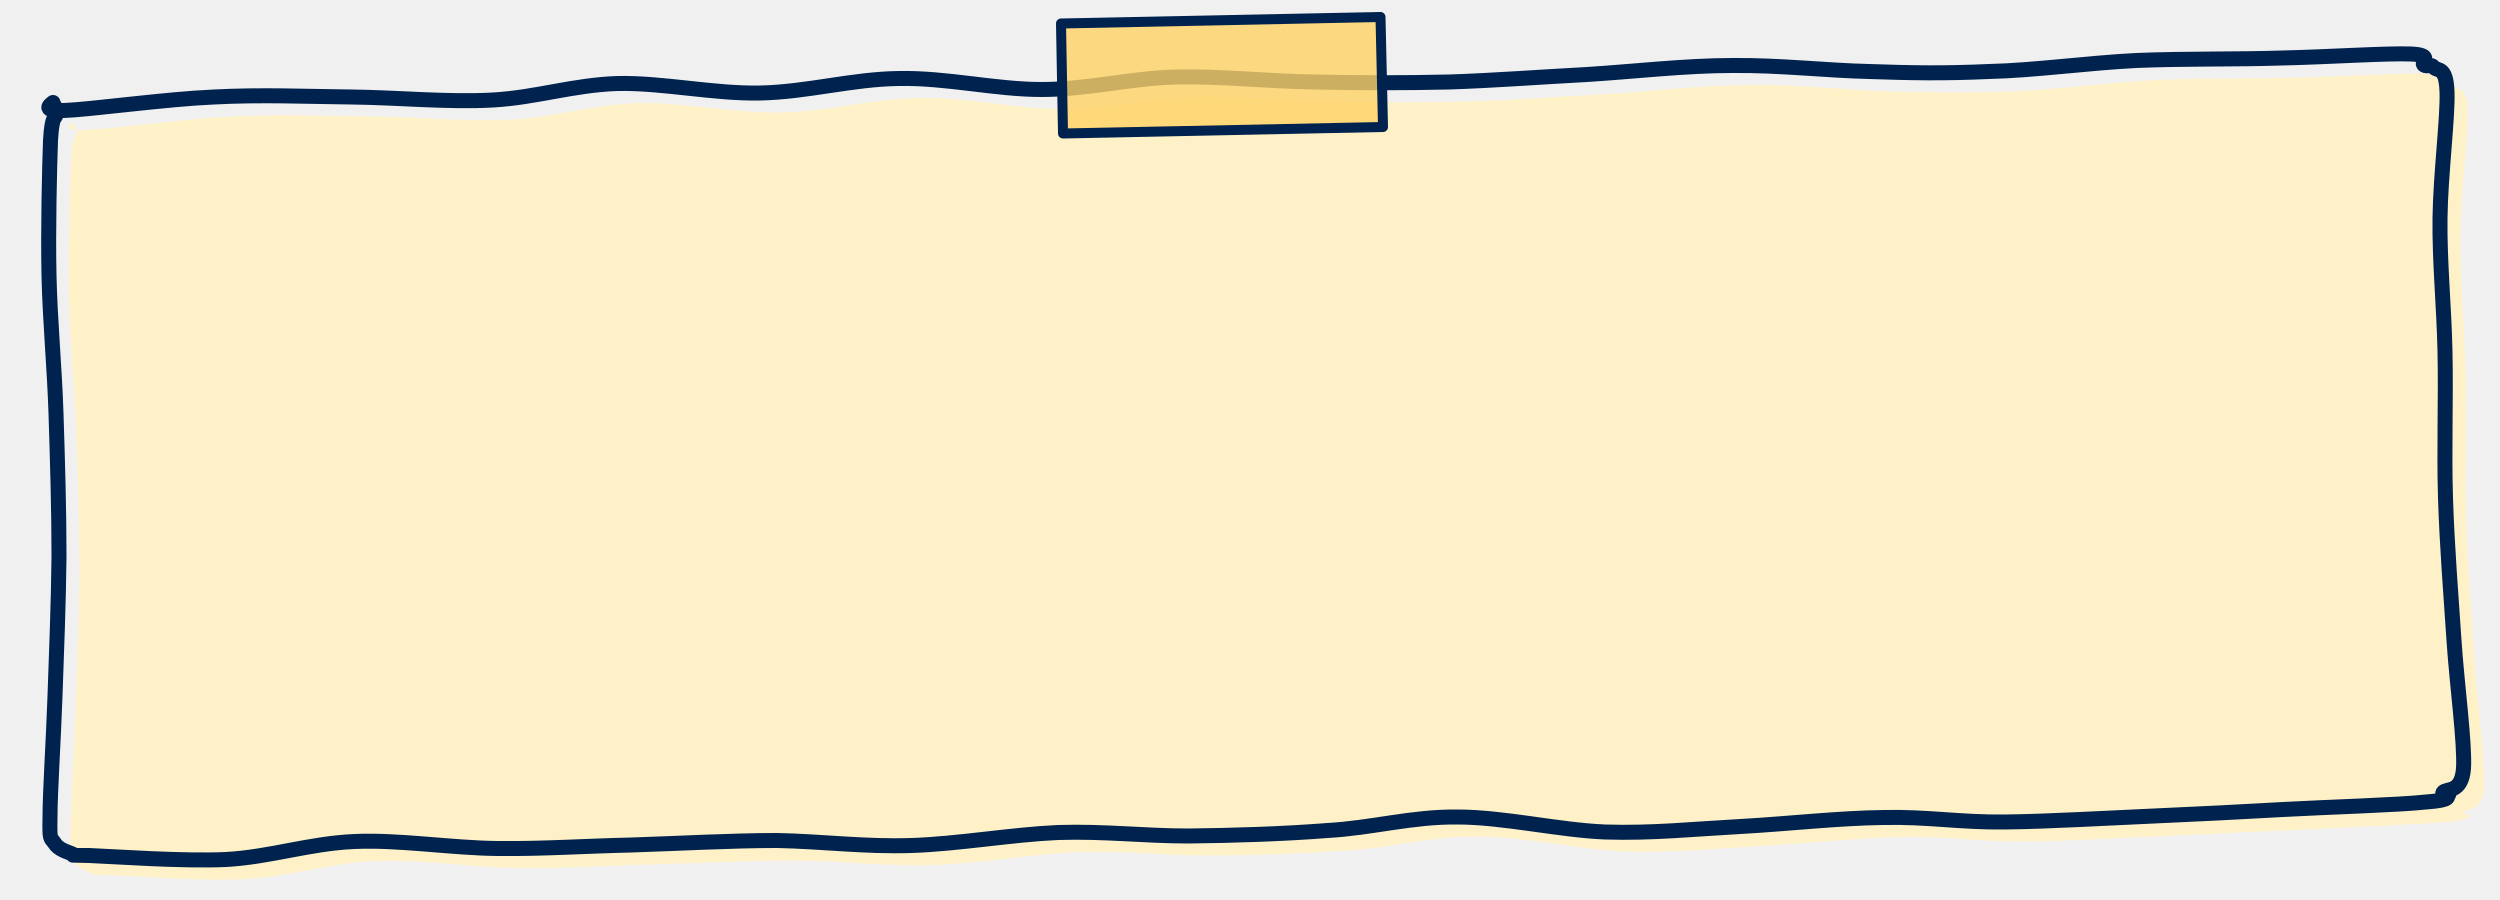
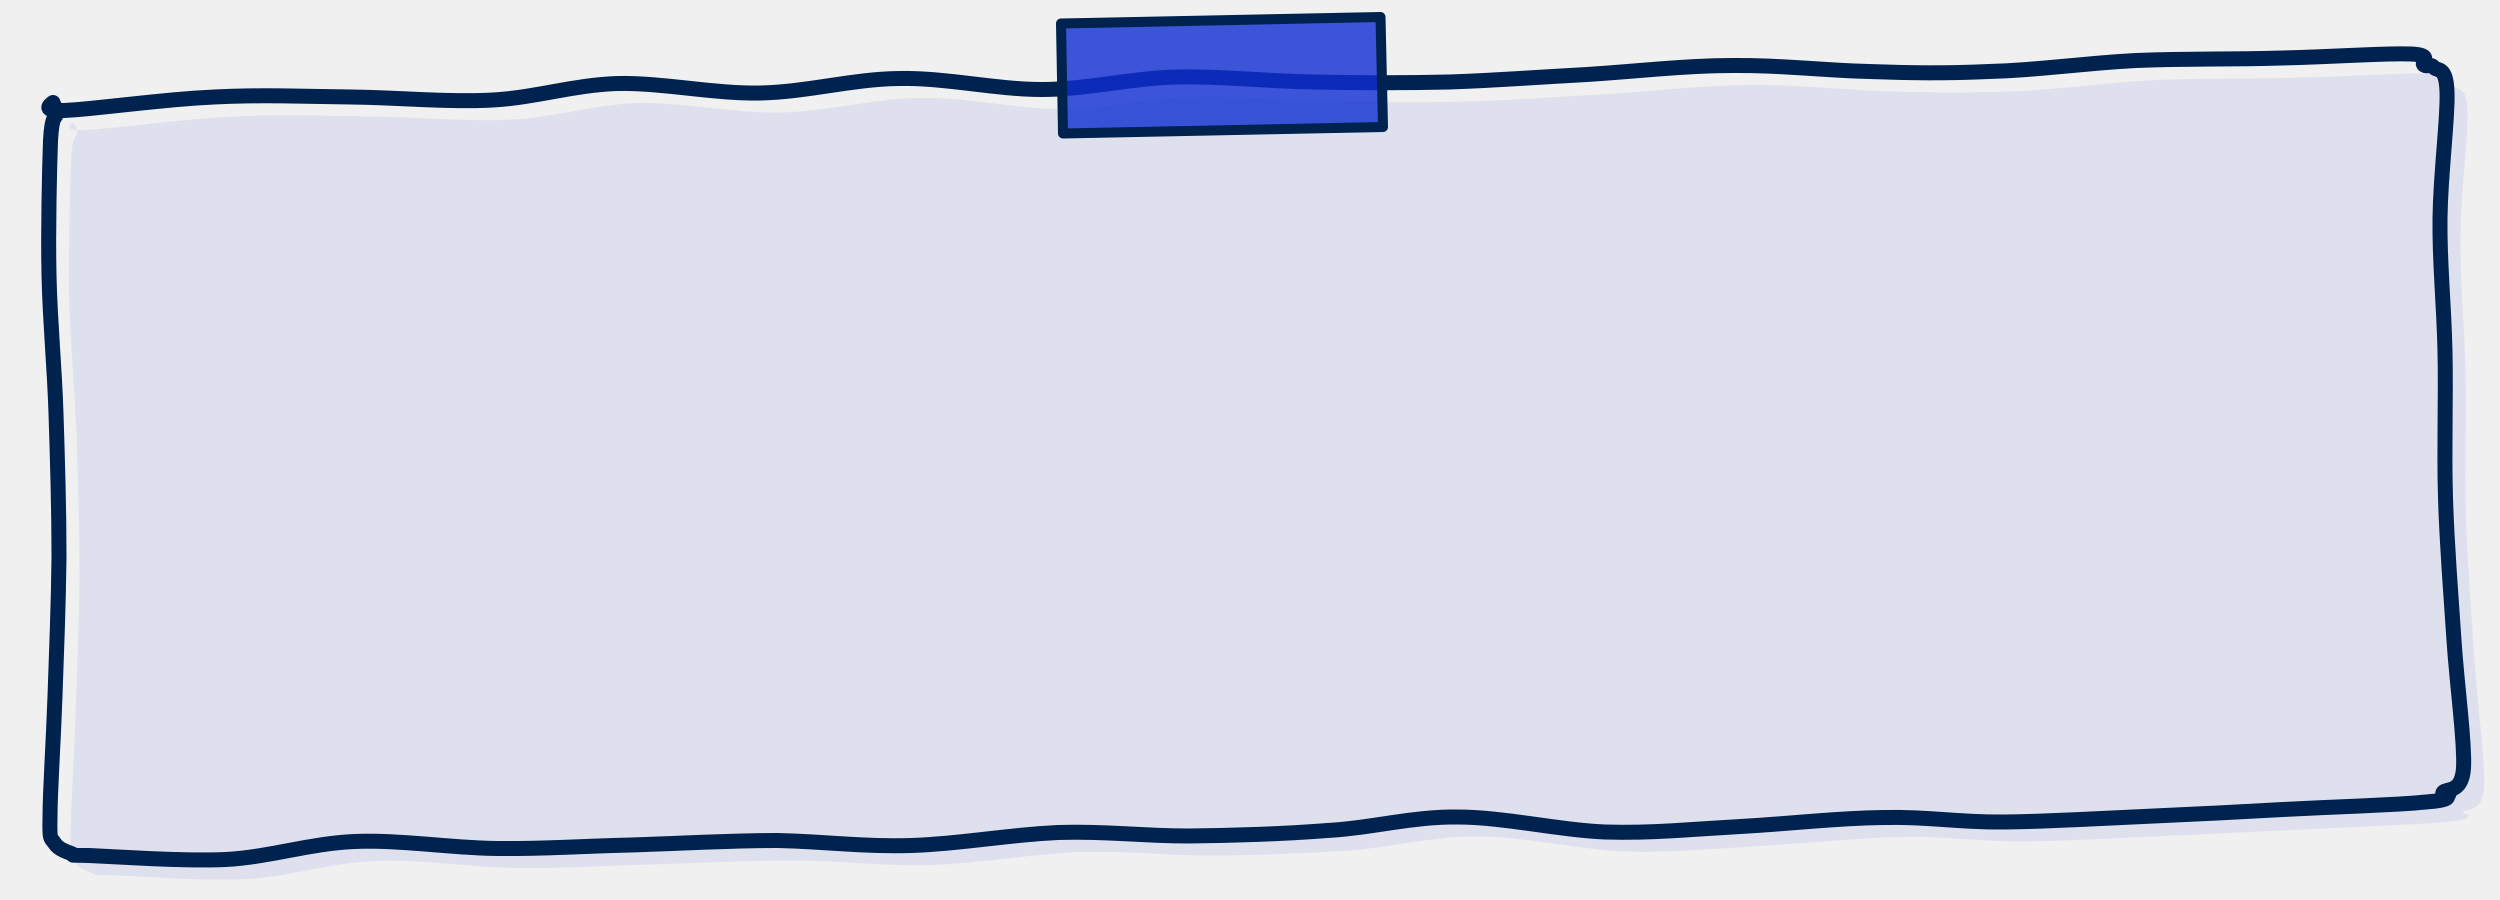
<svg xmlns="http://www.w3.org/2000/svg" width="500" height="180" viewBox="0 0 500 180" fill="none">
  <g clip-path="url(#clip0_232_2323)">
-     <path d="M16.9 26.0C22.3 25.8 37.3 23.7 46.9 23.3C56.5 22.8 65.1 23.2 74.4 23.3C83.6 23.4 93.7 24.4 102.6 23.9C111.4 23.4 118.7 20.9 127.6 20.6C136.6 20.4 146.9 22.7 156.2 22.5C165.6 22.3 174.6 19.7 183.9 19.6C193.3 19.4 203.2 21.8 212.4 21.8C221.7 21.8 230.3 19.5 239.4 19.4C248.5 19.1 258.0 20.2 267.1 20.3C276.1 20.5 284.8 20.5 293.9 20.3C303.0 20.0 312.1 19.3 321.5 18.8C331.0 18.2 341.1 17.0 350.5 17.0C359.9 16.9 369.3 18.0 377.9 18.3C386.4 18.5 393.0 18.6 401.9 18.3C410.8 18.0 421.5 16.5 431.2 16.0C440.9 15.6 451.2 15.8 460.4 15.5C469.6 15.3 481.6 14.5 486.3 14.7C491.0 14.9 488.1 16.4 488.9 16.9C489.6 17.4 490.2 16.5 490.9 17.4C491.7 18.2 493.3 17.1 493.5 22.2C493.7 27.2 492.1 38.9 492.1 47.6C492.0 56.3 492.9 65.1 493.1 74.4C493.3 83.8 492.9 94.0 493.2 103.6C493.5 113.2 494.3 123.0 494.9 132.0C495.5 141.0 497.1 152.6 496.8 157.6C496.4 162.7 493.3 161.5 492.7 162.4C492.2 163.2 494.3 162.5 493.8 162.9C493.2 163.2 494.8 163.9 489.3 164.4C483.8 164.9 469.8 165.4 460.7 165.9C451.6 166.3 444.2 166.7 434.9 167.1C425.6 167.5 414.0 168.2 405.0 168.3C396.0 168.4 389.6 167.2 380.8 167.4C371.9 167.5 361.3 168.7 352.1 169.2C342.8 169.7 334.5 170.6 325.0 170.3C315.6 169.9 304.8 167.3 295.6 167.3C286.4 167.2 278.6 169.5 269.6 170.1C260.6 170.7 250.7 171.1 241.7 171.1C232.8 171.1 224.9 170.1 215.7 170.4C206.4 170.8 195.7 172.7 186.4 173.0C177.0 173.3 168.9 172.2 159.6 172.1C150.2 172.1 139.8 172.6 130.4 172.9C121.1 173.1 112.8 173.7 103.6 173.6C94.3 173.5 83.9 171.8 74.9 172.2C65.8 172.6 58.2 175.3 49.3 175.8C40.5 176.3 27.0 175.2 21.9 175.0C16.8 175.0 19.7 175.1 18.6 174.7C17.4 174.2 15.8 173.8 15.0 172.5C14.2 171.3 14.0 172.2 14.1 167.3C14.1 162.4 14.8 151.8 15.1 143.1C15.4 134.5 15.8 124.7 15.9 115.3C15.9 105.9 15.6 96.0 15.3 86.7C14.9 77.3 14.0 68.1 13.8 59.0C13.7 49.9 14.0 37.4 14.2 32.0C14.5 26.6 15.2 27.9 15.4 26.6C15.4 25.3 14.5 24.6 14.7 24.5C15.0 24.4 11.5 26.2 16.9 26.0Z" fill="#FFF1C7" />
+     <path d="M16.9 26.0C22.3 25.8 37.3 23.7 46.9 23.3C56.5 22.8 65.1 23.2 74.4 23.3C83.6 23.4 93.7 24.4 102.6 23.9C111.4 23.4 118.7 20.9 127.6 20.6C136.6 20.4 146.9 22.7 156.2 22.5C165.6 22.3 174.6 19.7 183.9 19.6C193.3 19.4 203.2 21.8 212.4 21.8C221.7 21.8 230.3 19.5 239.4 19.4C248.5 19.1 258.0 20.2 267.1 20.3C276.1 20.5 284.8 20.5 293.9 20.3C303.0 20.0 312.1 19.3 321.5 18.8C331.0 18.2 341.1 17.0 350.5 17.0C359.9 16.9 369.3 18.0 377.9 18.3C386.4 18.5 393.0 18.6 401.9 18.3C410.8 18.0 421.5 16.5 431.2 16.0C440.9 15.6 451.2 15.8 460.4 15.5C469.6 15.3 481.6 14.5 486.3 14.7C491.0 14.9 488.1 16.4 488.9 16.9C489.6 17.4 490.2 16.5 490.9 17.4C491.7 18.2 493.3 17.1 493.5 22.2C493.7 27.2 492.1 38.9 492.1 47.6C492.0 56.3 492.9 65.1 493.1 74.4C493.3 83.8 492.9 94.0 493.2 103.6C493.5 113.2 494.3 123.0 494.9 132.0C495.5 141.0 497.1 152.6 496.8 157.6C496.4 162.7 493.3 161.5 492.7 162.4C492.2 163.2 494.3 162.5 493.8 162.9C493.2 163.2 494.8 163.9 489.3 164.4C483.8 164.9 469.8 165.4 460.7 165.9C451.6 166.3 444.2 166.7 434.9 167.1C425.6 167.5 414.0 168.2 405.0 168.3C396.0 168.4 389.6 167.2 380.8 167.4C371.9 167.5 361.3 168.7 352.1 169.2C342.8 169.7 334.5 170.6 325.0 170.3C315.6 169.9 304.8 167.3 295.6 167.3C286.4 167.2 278.6 169.5 269.6 170.1C260.6 170.7 250.7 171.1 241.7 171.1C232.8 171.1 224.9 170.1 215.7 170.4C206.4 170.8 195.7 172.7 186.4 173.0C177.0 173.3 168.9 172.2 159.6 172.1C150.2 172.1 139.8 172.6 130.4 172.9C121.1 173.1 112.8 173.7 103.6 173.6C94.3 173.5 83.9 171.8 74.9 172.2C65.8 172.6 58.2 175.3 49.3 175.8C40.5 176.3 27.0 175.2 21.9 175.0C16.8 175.0 19.7 175.1 18.6 174.7C17.4 174.2 15.8 173.8 15.0 172.5C14.2 171.3 14.0 172.2 14.1 167.3C14.1 162.4 14.8 151.8 15.1 143.1C15.4 134.5 15.8 124.7 15.9 115.3C15.9 105.9 15.6 96.0 15.3 86.7C14.9 77.3 14.0 68.1 13.8 59.0C13.7 49.9 14.0 37.4 14.2 32.0C14.5 26.6 15.2 27.9 15.4 26.6C15.4 25.3 14.5 24.6 14.7 24.5C15.0 24.4 11.5 26.2 16.9 26.0Z" fill="#0E2DD2" fill-opacity="0.08" />
    <path d="M12.8 22.1C18.2 21.9 33.2 19.8 42.8 19.4C52.4 18.9 61.0 19.3 70.3 19.4C79.5 19.5 89.7 20.5 98.6 20.0C107.3 19.5 114.6 17.0 123.5 16.7C132.5 16.5 142.8 18.8 152.1 18.6C161.5 18.4 170.5 15.8 179.8 15.7C189.2 15.5 199.1 17.9 208.3 17.9C217.6 17.9 226.2 15.6 235.3 15.4C244.4 15.2 253.9 16.3 263.0 16.4C272.0 16.6 280.7 16.6 289.8 16.4C298.9 16.1 308.0 15.4 317.4 14.9C326.9 14.3 337.1 13.1 346.5 13.1C355.9 13.0 365.2 14.1 373.8 14.3C382.3 14.6 388.9 14.7 397.8 14.3C406.7 14.1 417.4 12.6 427.2 12.1C436.9 11.7 447.2 11.9 456.4 11.6C465.6 11.4 477.5 10.6 482.2 10.8C486.9 11.0 484.0 12.5 484.8 13.0C485.5 13.5 486.1 12.6 486.8 13.5C487.6 14.3 489.2 13.2 489.4 18.3C489.6 23.3 488.1 35.0 488.0 43.7C487.9 52.4 488.8 61.1 489.0 70.4C489.2 79.8 488.8 90.0 489.1 99.6C489.4 109.2 490.2 119.1 490.8 128.1C491.4 137.1 493.0 148.7 492.7 153.7C492.3 158.8 489.2 157.6 488.6 158.5C488.2 159.3 490.2 158.6 489.7 158.9C489.2 159.3 490.7 160.0 485.2 160.4C479.7 161.0 465.7 161.4 456.6 161.9C447.5 162.4 440.1 162.8 430.8 163.2C421.5 163.6 409.9 164.3 400.9 164.4C391.9 164.5 385.5 163.3 376.7 163.5C367.8 163.6 357.2 164.8 348.1 165.3C338.8 165.8 330.4 166.7 321.0 166.4C311.6 166.0 300.7 163.4 291.5 163.4C282.3 163.3 274.5 165.6 265.5 166.1C256.6 166.8 246.7 167.1 237.7 167.2C228.8 167.2 220.8 166.2 211.6 166.5C202.4 166.9 191.6 168.8 182.3 169.1C172.9 169.4 164.8 168.3 155.5 168.1C146.2 168.1 135.7 168.7 126.3 169.0C117.0 169.2 108.7 169.8 99.5 169.7C90.2 169.6 79.8 167.9 70.9 168.3C61.8 168.7 54.1 171.4 45.2 171.9C36.4 172.3 22.9 171.3 17.8 171.1C12.7 171.0 15.6 171.2 14.5 170.8C13.3 170.3 11.7 169.9 10.9 168.6C10.1 167.4 9.9 168.3 10.0 163.4C10.0 158.5 10.7 147.9 11.0 139.2C11.3 130.6 11.7 120.7 11.8 111.3C11.8 101.9 11.5 92.0 11.2 82.7C10.9 73.4 10.0 64.2 9.8 55.1C9.6 46.0 9.9 33.5 10.1 28.1C10.4 22.7 11.1 23.9 11.3 22.7C11.4 21.4 10.4 20.7 10.6 20.5C10.9 20.4 7.4 22.3 12.8 22.1Z" stroke="#00224E" stroke-width="3" stroke-linecap="round" stroke-linejoin="round" />
-     <path d="M276.1 3.4L212.2 4.7L212.6 26.7L276.6 25.4L276.1 3.4Z" fill="#FFD265" fill-opacity="0.8" stroke="#00224E" stroke-width="2" stroke-linecap="round" stroke-linejoin="round" />
+     <path d="M276.1 3.4L212.2 4.7L212.6 26.7L276.6 25.4L276.1 3.4Z" fill="#0E2DD2" fill-opacity="0.8" stroke="#00224E" stroke-width="2" stroke-linecap="round" stroke-linejoin="round" />
  </g>
  <defs>
    <clipPath id="clip0_232_2323">
      <rect width="500" height="180" fill="white" />
    </clipPath>
  </defs>
</svg>
